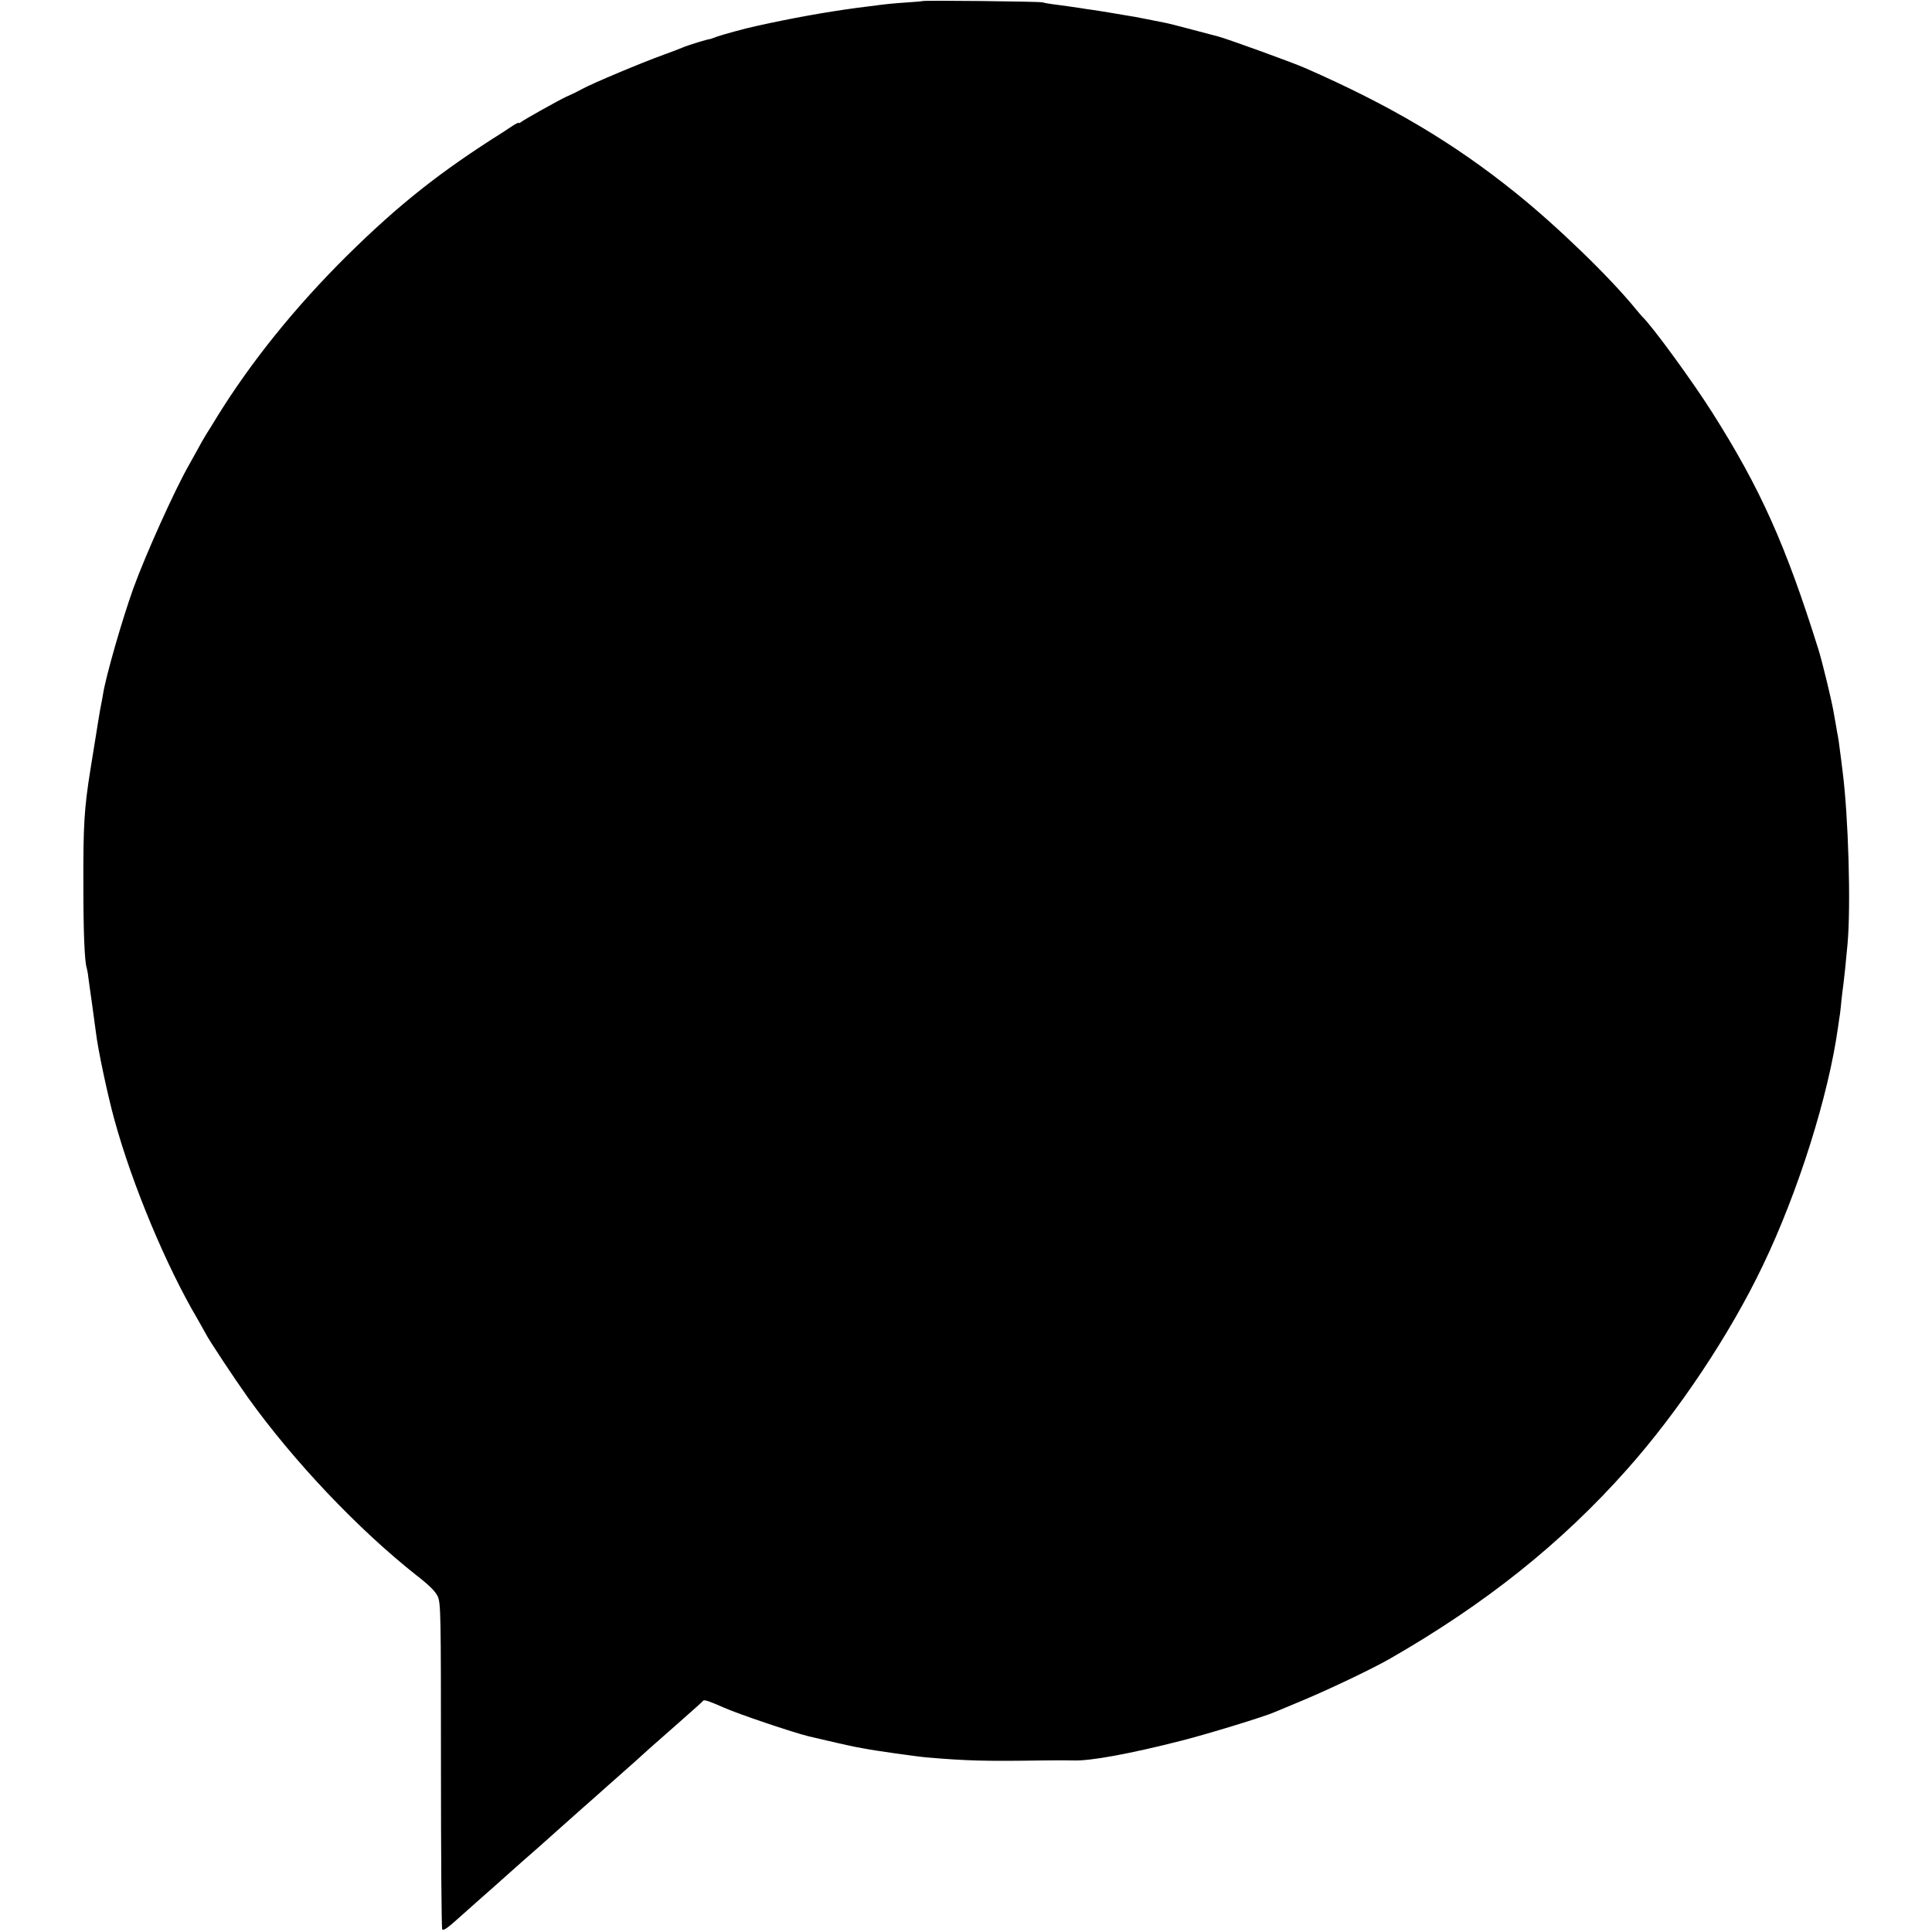
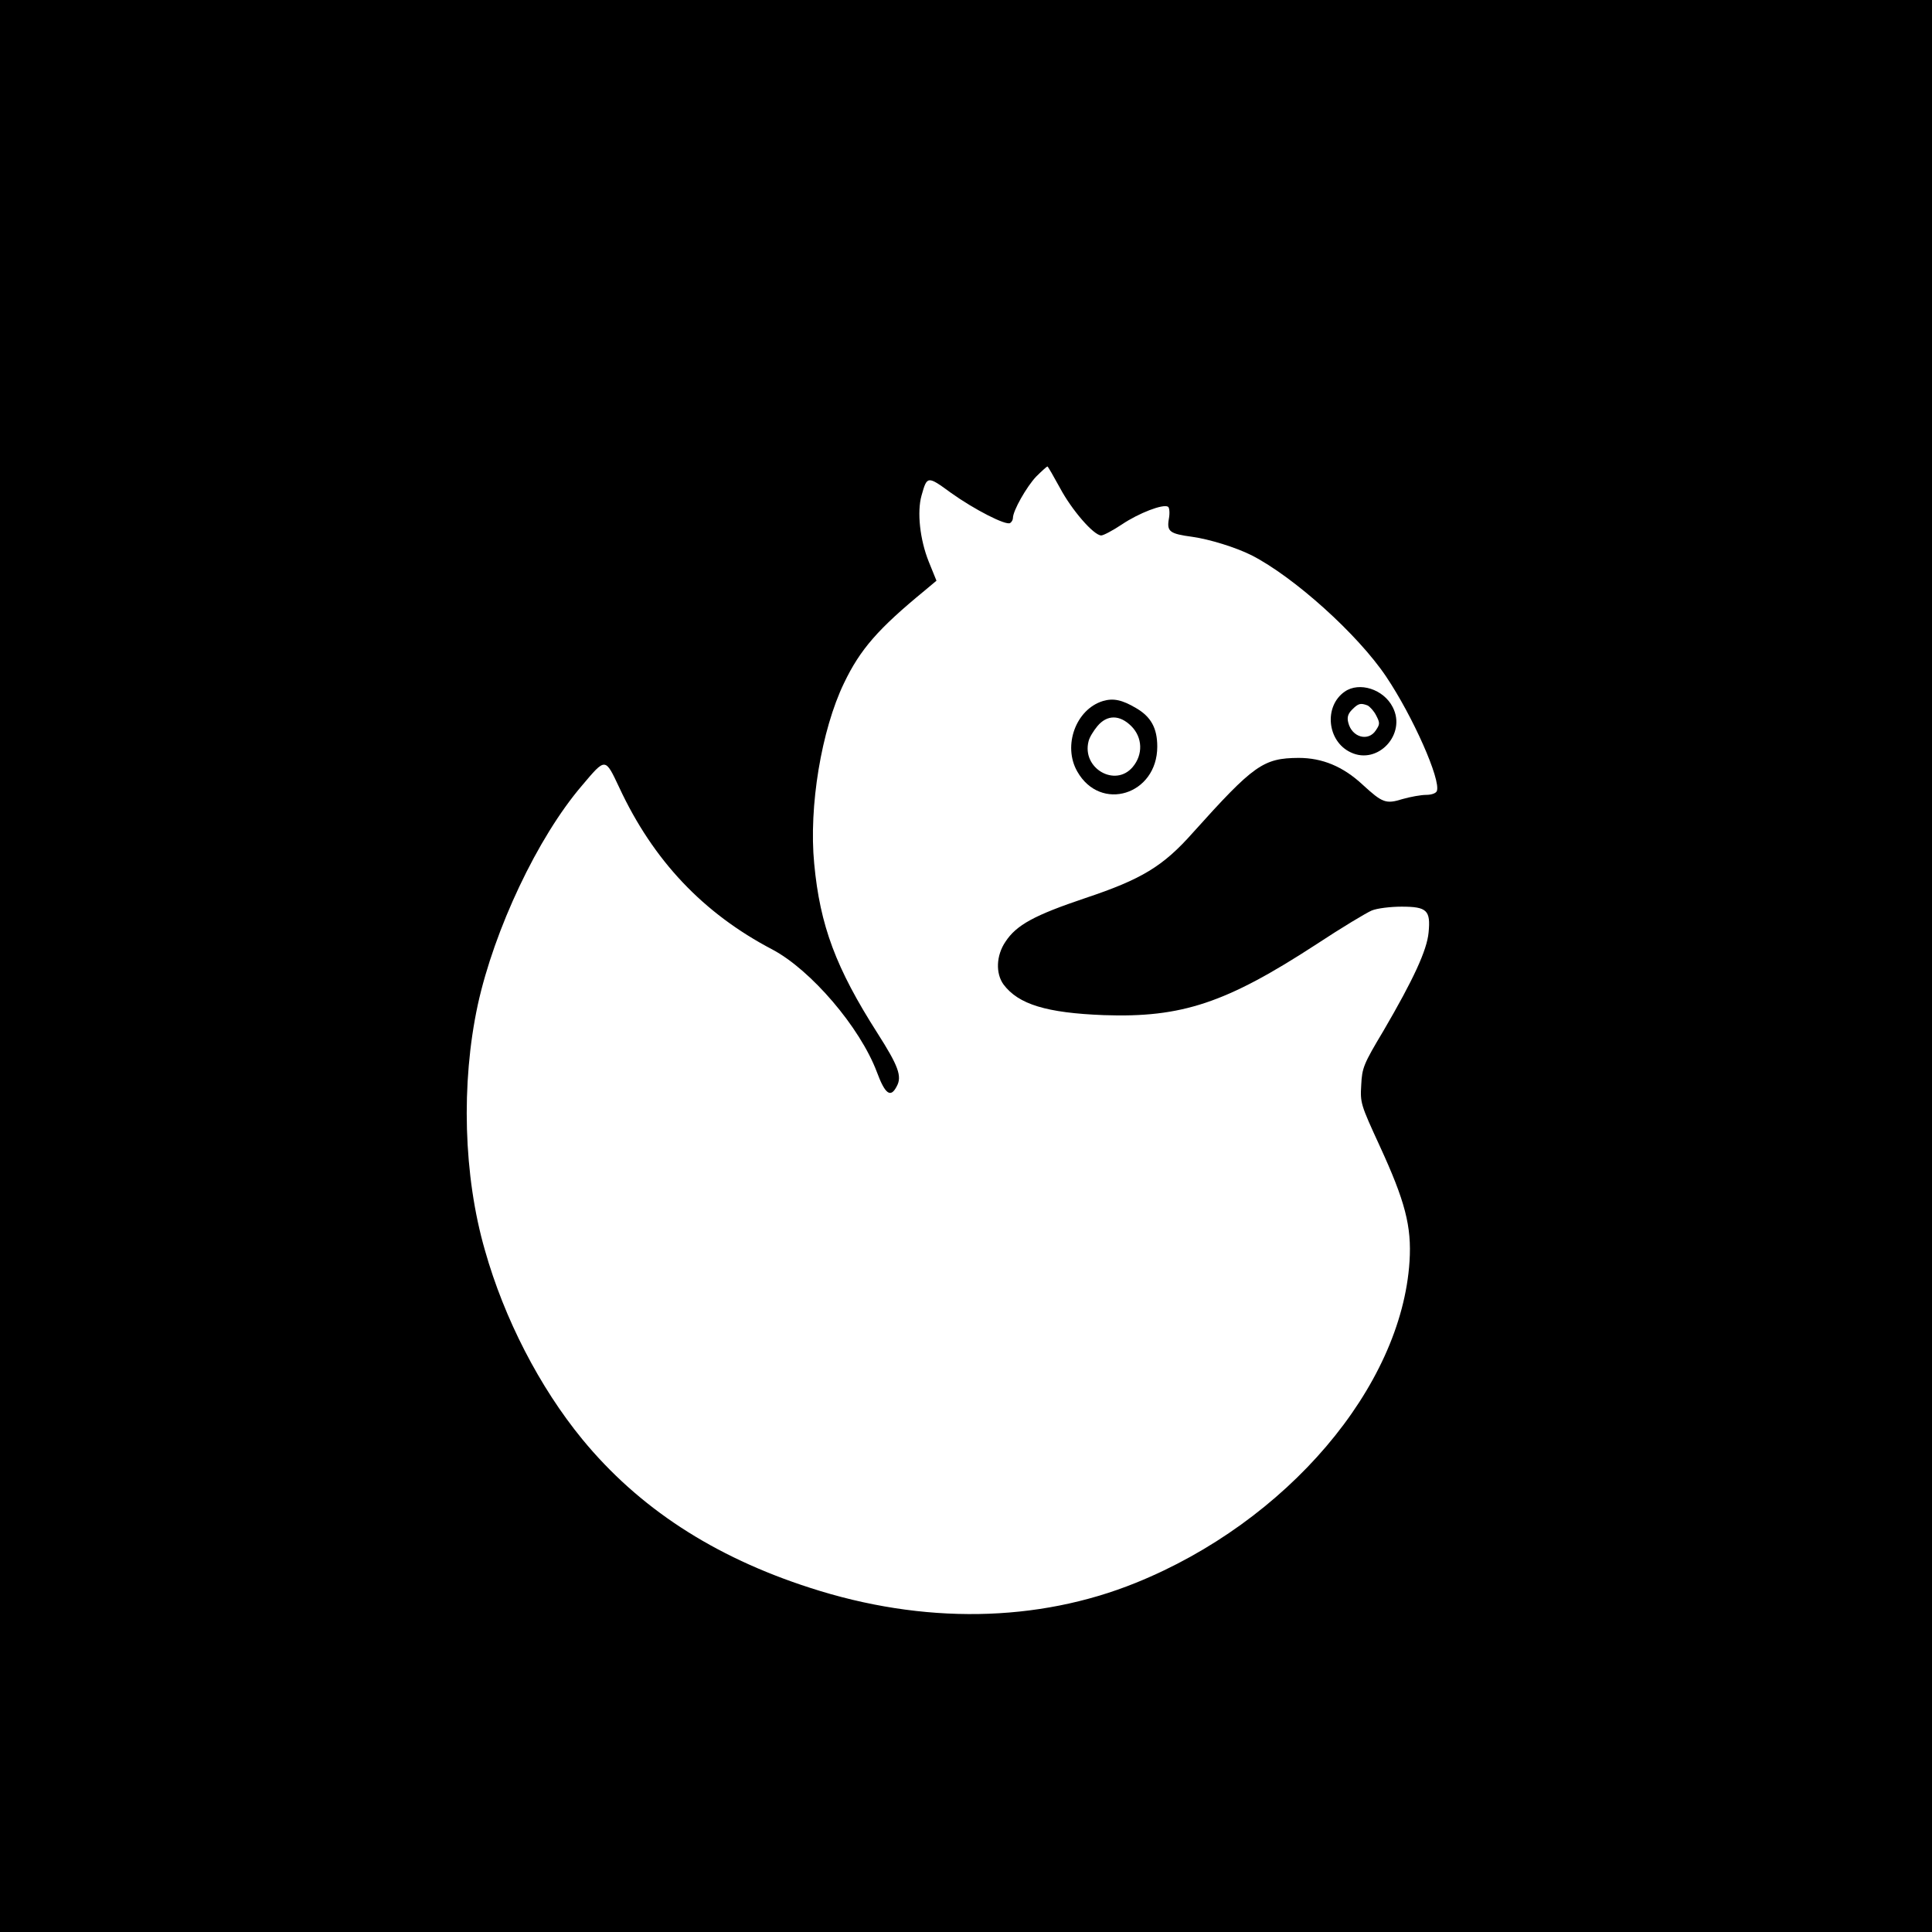
- <svg xmlns="http://www.w3.org/2000/svg" version="1.0" width="1080pt" height="1080pt" viewBox="0 0 1080 1080" preserveAspectRatio="xMidYMid meet">
-   <g transform="translate(0,1080) scale(0.1,-0.1)" fill="#000000" stroke="none">
-     <path d="M5157 10794 c-1 -1 -43 -5 -92 -8 -50 -3 -124 -10 -165 -16 -41 -5 -91 -12 -110 -14 -171 -23 -362 -57 -560 -101 -69 -15 -192 -49 -223 -60 -20 -8 -38 -14 -40 -14 -5 2 -123 -34 -152 -47 -16 -7 -64 -25 -105 -40 -125 -45 -394 -158 -455 -191 -31 -17 -41 -22 -90 -44 -43 -20 -236 -128 -252 -141 -7 -6 -13 -8 -13 -5 0 4 -17 -5 -37 -18 -21 -14 -45 -30 -53 -35 -348 -219 -580 -403 -868 -687 -292 -289 -538 -595 -728 -902 -21 -35 -49 -80 -62 -100 -12 -20 -33 -56 -46 -81 -14 -25 -36 -65 -50 -90 -79 -138 -243 -502 -311 -690 -62 -173 -153 -489 -169 -590 -3 -19 -8 -46 -11 -60 -5 -23 -16 -90 -60 -365 -34 -212 -40 -308 -39 -640 0 -271 7 -432 19 -467 2 -7 7 -31 9 -53 3 -22 12 -89 21 -150 8 -60 18 -130 21 -155 11 -95 66 -354 104 -491 99 -361 289 -816 465 -1114 19 -33 39 -69 45 -80 13 -29 165 -258 235 -356 255 -356 616 -737 944 -996 71 -55 105 -89 118 -117 17 -38 18 -95 18 -947 0 -499 3 -910 7 -914 9 -9 29 6 120 88 42 37 87 77 99 88 29 25 60 53 169 150 47 42 100 89 119 105 18 16 46 40 61 54 39 35 169 151 194 173 50 44 151 133 166 147 9 8 52 46 96 85 43 38 86 76 95 85 17 16 24 22 209 185 69 61 128 113 131 118 5 7 35 -3 114 -38 80 -36 389 -140 475 -161 113 -27 233 -54 265 -60 22 -4 47 -9 55 -10 36 -8 290 -44 340 -48 223 -19 326 -22 650 -17 69 1 145 1 170 0 92 -4 318 37 610 112 138 35 462 134 515 158 11 5 88 37 170 71 151 64 377 172 470 225 536 307 962 646 1332 1063 286 322 573 752 757 1137 198 412 368 951 421 1335 4 25 8 59 11 75 2 17 6 50 8 75 3 25 7 65 11 90 6 48 11 95 23 225 19 212 5 709 -28 965 -5 41 -12 98 -16 125 -3 28 -8 59 -10 70 -2 11 -7 34 -9 50 -3 17 -10 57 -16 90 -12 68 -63 278 -84 345 -183 584 -324 899 -594 1325 -110 174 -340 489 -391 535 -3 3 -18 21 -34 40 -147 181 -445 469 -676 654 -347 279 -698 487 -1175 696 -73 32 -435 163 -485 176 -8 2 -73 19 -144 38 -70 19 -142 37 -160 40 -17 3 -62 12 -101 20 -38 8 -88 17 -110 20 -22 4 -65 11 -95 16 -30 5 -73 12 -95 15 -23 3 -50 7 -60 9 -11 2 -45 7 -75 11 -85 11 -121 16 -144 22 -20 5 -664 12 -669 7z" />
+ <svg xmlns="http://www.w3.org/2000/svg" version="1.0" width="700pt" height="700pt" viewBox="0 0 700 700" preserveAspectRatio="xMidYMid meet">
+   <g transform="translate(0,700) scale(0.1,-0.1)" fill="#000000" stroke="none">
+     <path d="M0 3500 l0 -3500 3500 0 3500 0 0 3500 0 3500 -3500 0 -3500 0 0 -3500z m3840 1733 c43 -81 123 -173 150 -173 8 0 42 18 75 40 61 41 149 75 167 64 5 -3 7 -23 3 -44 -8 -46 3 -54 85 -65 63 -9 157 -38 215 -67 154 -79 384 -286 487 -439 98 -146 199 -375 184 -415 -3 -8 -19 -14 -39 -14 -18 0 -57 -7 -85 -15 -61 -19 -73 -14 -145 52 -71 66 -146 97 -232 97 -128 -1 -162 -25 -383 -271 -108 -122 -186 -169 -390 -237 -184 -62 -249 -97 -289 -158 -34 -50 -36 -115 -7 -155 54 -72 156 -103 363 -111 283 -10 444 44 771 257 91 60 181 114 200 122 19 8 68 14 108 14 92 0 106 -13 98 -94 -6 -64 -55 -170 -163 -355 -73 -122 -78 -135 -81 -197 -4 -65 -2 -71 67 -221 92 -200 116 -291 108 -418 -29 -456 -445 -944 -992 -1165 -356 -144 -770 -151 -1180 -18 -351 113 -622 291 -825 538 -155 189 -283 437 -353 685 -78 270 -87 605 -26 889 60 274 217 607 377 794 87 103 84 103 136 -7 123 -264 304 -455 554 -586 140 -74 318 -282 379 -444 30 -81 50 -95 72 -52 20 36 6 74 -70 193 -150 235 -208 389 -229 614 -20 206 26 484 108 654 59 123 124 197 292 335 l43 36 -28 69 c-32 80 -43 180 -26 240 20 71 21 72 107 9 84 -60 199 -119 214 -109 6 4 10 12 10 18 0 27 50 114 84 150 20 20 39 37 41 37 2 0 22 -35 45 -77z" />
+     <path d="M4872 4494 c-76 -53 -64 -180 22 -220 98 -47 203 66 152 164 -33 65 -121 93 -174 56z m83 -50 c8 -4 23 -20 31 -36 14 -27 14 -32 -1 -54 -27 -42 -87 -26 -100 28 -5 19 -1 32 14 47 22 22 30 25 56 15z" />
+     <path d="M3996 4460 c-98 -30 -146 -162 -93 -255 84 -149 290 -85 290 90 0 67 -23 108 -76 139 -52 31 -84 37 -121 26z m103 -91 c41 -41 43 -103 5 -148 -63 -75 -185 -5 -160 93 3 14 18 38 32 55 35 42 81 42 123 0z" />
  </g>
</svg>
